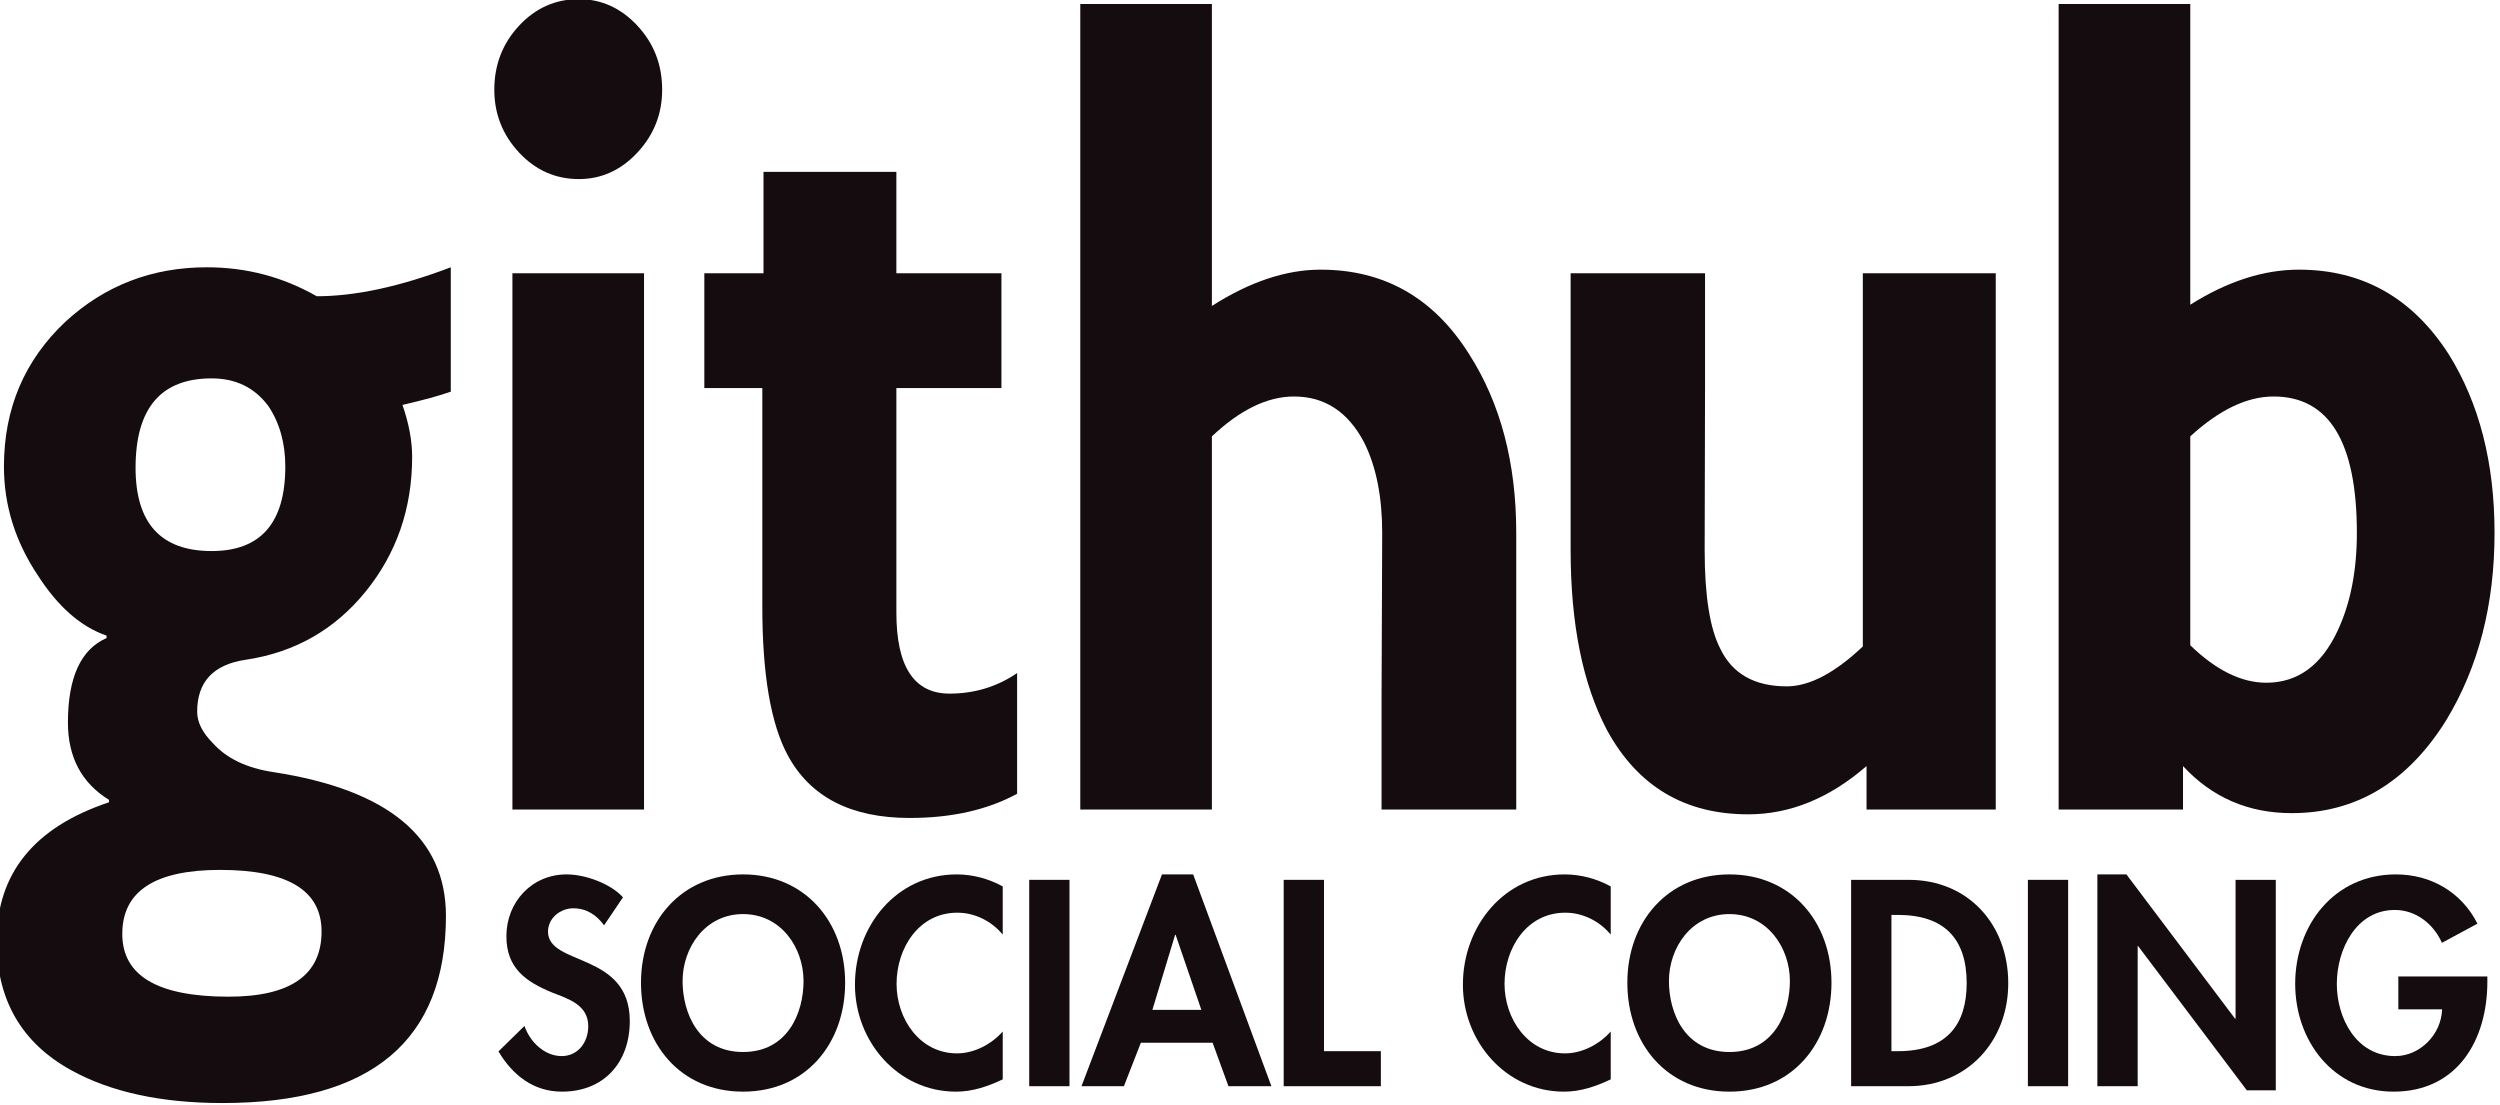
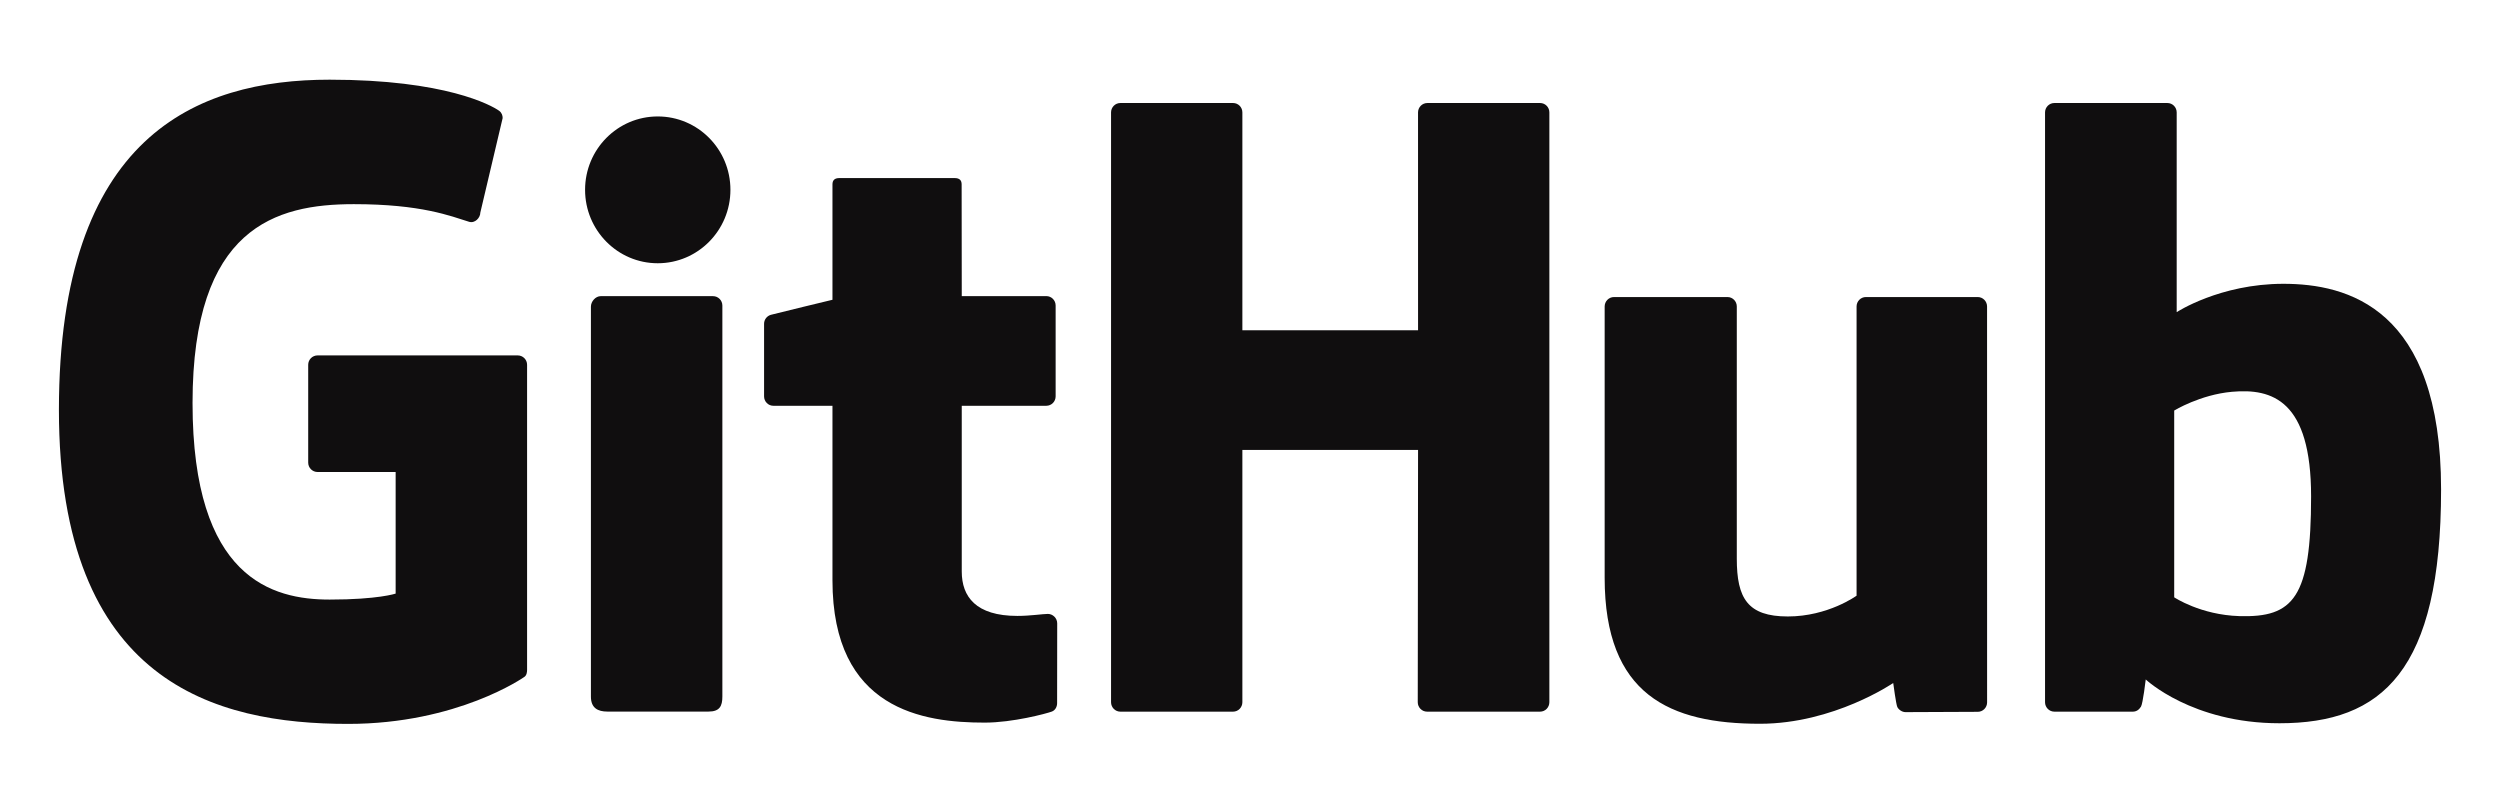
- <svg xmlns="http://www.w3.org/2000/svg" version="1.1" id="Layer_1" x="0px" y="0px" width="464px" height="205px" viewBox="0 0 464 205" enable-background="new 0 0 464 205" xml:space="preserve">
+ <svg xmlns="http://www.w3.org/2000/svg" version="1.1" id="Layer_1" x="0px" y="0px" width="504px" height="162px" viewBox="0 0 504 162" enable-background="new 0 0 504 162" xml:space="preserve">
  <g>
+     <path fill="#100E0F" d="M104.375,71.65H64.019c-1.041,0-1.886,0.845-1.886,1.887v19.73c0,1.041,0.845,1.889,1.886,1.889h15.743   v24.514c0,0-3.535,1.205-13.308,1.205c-11.53,0-27.637-4.213-27.637-39.631c0-35.425,16.771-40.086,32.518-40.086   c13.63,0,19.502,2.399,23.238,3.556c1.174,0.359,2.26-0.81,2.26-1.851l4.502-19.064c0-0.488-0.165-1.075-0.721-1.473   c-1.518-1.083-10.774-6.262-34.16-6.262c-26.941,0-54.576,11.462-54.576,66.562c0,55.102,31.64,63.312,58.302,63.312   c22.076,0,35.469-9.434,35.469-9.434c0.552-0.305,0.611-1.076,0.611-1.43V73.537C106.26,72.496,105.416,71.65,104.375,71.65z" />
+     <path fill="#100E0F" d="M312.353,22.665c0-1.05-0.832-1.897-1.873-1.897h-22.723c-1.038,0-1.882,0.847-1.882,1.897   c0,0.005,0.006,43.913,0.006,43.913h-35.419V22.665c0-1.05-0.836-1.897-1.875-1.897h-22.722c-1.034,0-1.877,0.847-1.877,1.897   v118.903c0,1.049,0.843,1.902,1.877,1.902h22.722c1.039,0,1.875-0.854,1.875-1.902V90.709h35.419c0,0-0.062,50.855-0.062,50.859   c0,1.049,0.843,1.902,1.882,1.902h22.776c1.041,0,1.873-0.854,1.875-1.902V22.665z" />
    <g>
-       <path fill-rule="evenodd" clip-rule="evenodd" fill="#140C0E" d="M58.783,54.983c7.175,0,15.468-1.788,24.882-5.375v23.086    c-2.094,0.743-5.084,1.562-8.967,2.462c1.195,3.442,1.796,6.65,1.796,9.644c0,9.556-2.879,17.891-8.633,24.993    c-5.75,7.091-13.185,11.317-22.301,12.665c-5.976,0.888-8.966,4.104-8.966,9.632c0,1.945,0.972,3.89,2.913,5.835    c2.538,2.833,6.275,4.633,11.21,5.375c21.367,3.285,32.049,12.175,32.049,26.678c0,23.154-13.821,34.747-41.467,34.747    c-11.359,0-20.697-2.029-28.021-6.057C4.017,193.59-0.62,185.589-0.62,174.678c0-12.55,6.949-21.148,20.846-25.773v-0.452    c-5.077-3.132-7.619-7.917-7.619-14.342c0-8.376,2.393-13.599,7.174-15.688v-0.452c-4.782-1.639-9.043-5.383-12.775-11.21    c-4.185-6.271-6.275-12.998-6.275-20.169c0-10.762,3.809-19.724,11.428-26.898c7.324-6.723,16.064-10.085,26.225-10.085    C45.709,49.607,52.509,51.396,58.783,54.983L58.783,54.983z M59.683,172.886c0-7.626-6.279-11.432-18.833-11.432    c-12.105,0-18.154,3.958-18.154,11.884c0,7.764,6.573,11.646,19.72,11.646C53.925,184.984,59.683,180.956,59.683,172.886    L59.683,172.886z M25.161,86.813c0,10.31,4.709,15.463,14.12,15.463c9.115,0,13.671-5.222,13.671-15.686    c0-4.333-1.042-8.074-3.135-11.209c-2.539-3.434-6.049-5.153-10.536-5.153C29.871,70.228,25.161,75.756,25.161,86.813    L25.161,86.813z M25.161,86.813" />
-       <path fill-rule="evenodd" clip-rule="evenodd" fill="#140C0E" d="M107.433,33.237c-4.33,0-8.032-1.643-11.095-4.924    c-3.063-3.292-4.594-7.175-4.594-11.662c0-4.628,1.531-8.587,4.594-11.88c3.063-3.285,6.765-4.931,11.095-4.931    c4.181,0,7.813,1.646,10.869,4.931c3.066,3.292,4.594,7.251,4.594,11.88c0,4.487-1.527,8.369-4.594,11.662    C115.246,31.595,111.613,33.237,107.433,33.237L107.433,33.237z M107.433,33.237" />
-       <path fill-rule="evenodd" clip-rule="evenodd" fill="#140C0E" d="M95.104,150.244c0-2.986,0-8.062,0-15.237V65.293    c0-7.021,0-11.855,0-14.571h24.43c0,2.778,0,7.55,0,14.124v68.814c0,7.618,0,12.966,0,16.585H95.104z M95.104,150.244" />
-       <path fill-rule="evenodd" clip-rule="evenodd" fill="#140C0E" d="M166.368,50.722h19.499V72.02c-0.747,0-2.257,0-4.146,0    c-2.027,0-3.92,0-5.716,0h-9.637v41.693c0,10.015,3.289,15.022,9.862,15.022c4.629,0,8.817-1.271,12.546-3.813v22.404    c-5.529,3.002-12.171,4.487-19.947,4.487c-10.903,0-18.453-3.882-22.634-11.653c-3.14-5.827-4.709-15.016-4.709-27.573V72.468l0,0    V72.02h-3.14c-1.941,0-4.66,0-7.623,0V50.722h10.984v-8.736c0-4.188,0-7.518,0-10.088h24.659c0,2.697,0,6.053,0,9.636V50.722z     M166.368,50.722" />
-       <path fill-rule="evenodd" clip-rule="evenodd" fill="#140C0E" d="M245.098,50.048c-6.416,0-13.139,2.248-20.172,6.734v-39.23    c0-8.519,0-16.815,0-16.815H200.5c0,0,0,7.998,0,16.815v118.58c0,6.86,0,14.112,0,14.112h24.426v-5.557c0,0,0-6.021,0-8.556V80.99    c5.233-4.935,10.303-7.4,15.249-7.4c5.681,0,10.015,2.833,13.001,8.515c2.244,4.486,3.361,10.084,3.361,16.811l-0.12,30.265    c0,5.084,0,21.064,0,21.064h24.998v-20.621V98.915c0-12.998-2.909-24.059-8.736-33.17    C266.102,55.281,256.913,50.048,245.098,50.048L245.098,50.048z M245.098,50.048" />
-       <path fill-rule="evenodd" clip-rule="evenodd" fill="#140C0E" d="M324.455,151.14c-11.807,0-20.543-5.229-26.225-15.682    c-4.479-8.529-6.723-19.647-6.723-33.399V71.342c0-10.157,0-20.621,0-20.621h24.948v21.072l-0.071,30.265    c0,8.515,0.973,14.64,2.918,18.377c2.243,4.64,6.362,6.952,12.327,6.952c4.188,0,8.897-2.466,14.112-7.404V64.845    c0-2.535,0-8.737,0-8.737v-5.387h24.671c0,0,0,7.248,0,14.124v68.591c0,8.813,0,16.808,0,16.808h-23.981v-8.062    C339.54,148.153,332.228,151.14,324.455,151.14L324.455,151.14z M324.455,151.14" />
-       <path fill-rule="evenodd" clip-rule="evenodd" fill="#140C0E" d="M425.337,150.918c-8.071,0-14.794-2.918-20.169-8.736v8.062    h-23.086c0,0,0-7.252,0-14.112V17.552c0-8.817,0-16.815,0-16.815h24.434c0,0,0,8.296,0,16.815v39.005    c6.868-4.334,13.592-6.509,20.169-6.509c11.792,0,21.071,5.233,27.795,15.697c5.682,9.111,8.507,20.172,8.507,33.17    c0,13.304-2.986,24.882-8.959,34.744C446.86,145.168,437.289,150.918,425.337,150.918L425.337,150.918z M421.976,73.59    c-4.924,0-10.085,2.465-15.46,7.4v38.771c4.778,4.64,9.487,6.952,14.112,6.952c5.827,0,10.229-3.216,13.231-9.64    c2.389-5.077,3.575-11.13,3.575-18.159C437.435,82.031,432.273,73.59,421.976,73.59L421.976,73.59z M421.976,73.59" />
+       <g>
+         <path fill="#100E0F" d="M147.254,38.268c0-8.182-6.56-14.793-14.653-14.793c-8.085,0-14.649,6.612-14.649,14.793     c0,8.174,6.564,14.804,14.649,14.804C140.694,53.071,147.254,46.441,147.254,38.268z" />
+         <path fill="#100E0F" d="M145.629,116.486c0-3.047,0-54.886,0-54.886c0-1.042-0.841-1.894-1.88-1.894h-22.651     c-1.039,0-1.969,1.072-1.969,2.114c0,0,0,66.045,0,78.635c0,2.311,1.44,2.998,3.304,2.998c0,0,9.668,0,20.408,0     c2.239,0,2.788-1.1,2.788-3.035C145.629,136.203,145.629,119.691,145.629,116.486z" />
+       </g>
    </g>
-     <g>
-       <path fill="#140C0E" d="M112.118,171.737c-1.42-1.93-3.246-3.155-5.735-3.155c-2.393,0-4.674,1.838-4.674,4.319    c0,6.447,15.18,3.752,15.18,16.608c0,7.664-4.771,13.101-12.592,13.101c-5.283,0-9.143-3.048-11.784-7.466l4.828-4.725    c1.015,2.956,3.706,5.59,6.911,5.59c3.04,0,4.927-2.588,4.927-5.543c0-3.951-3.66-5.069-6.658-6.233    c-4.928-2.036-8.534-4.525-8.534-10.467c0-6.355,4.725-11.478,11.172-11.478c3.407,0,8.128,1.669,10.463,4.257L112.118,171.737z" />
-       <path fill="#140C0E" d="M137.915,202.61c-11.685,0-18.947-8.943-18.947-20.215c0-11.378,7.523-20.106,18.947-20.106    c11.428,0,18.943,8.729,18.943,20.106C156.858,193.667,149.592,202.61,137.915,202.61z M137.915,169.654    c-7.056,0-11.226,6.248-11.226,12.436c0,5.896,2.948,13.162,11.226,13.162c8.281,0,11.222-7.267,11.222-13.162    C149.137,175.902,144.975,169.654,137.915,169.654z" />
-       <path fill="#140C0E" d="M186.108,173.468c-2.087-2.55-5.233-4.073-8.431-4.073c-7.167,0-11.275,6.6-11.275,13.216    c0,6.439,4.261,12.895,11.217,12.895c3.201,0,6.401-1.685,8.488-4.059v8.882c-2.795,1.325-5.59,2.282-8.683,2.282    c-10.77,0-18.745-9.296-18.745-19.854c0-10.865,7.669-20.467,18.897-20.467c2.994,0,5.942,0.811,8.53,2.228V173.468z" />
-       <path fill="#140C0E" d="M198.497,201.6h-7.473v-38.301h7.473V201.6z" />
-       <path fill="#140C0E" d="M211.744,193.529l-3.144,8.07h-7.875l14.938-39.311h5.789l14.518,39.311H228l-2.94-8.07H211.744z     M218.199,173.506h-0.1l-4.216,13.928h9.089L218.199,173.506z" />
-       <path fill="#140C0E" d="M245.733,195.099h10.552v6.501h-18.032v-38.301h7.48V195.099z" />
-       <path fill="#140C0E" d="M298.95,173.468c-2.091-2.55-5.237-4.073-8.438-4.073c-7.167,0-11.271,6.6-11.271,13.216    c0,6.439,4.266,12.895,11.218,12.895c3.201,0,6.401-1.685,8.492-4.059v8.882c-2.788,1.325-5.598,2.282-8.684,2.282    c-10.773,0-18.752-9.296-18.752-19.854c0-10.865,7.673-20.467,18.89-20.467c3.002,0,5.949,0.811,8.546,2.228V173.468z" />
-       <path fill="#140C0E" d="M320.986,202.61c-11.684,0-18.951-8.943-18.951-20.215c0-11.378,7.52-20.106,18.951-20.106    c11.417,0,18.937,8.729,18.937,20.106C339.923,193.667,332.656,202.61,320.986,202.61z M320.986,169.654    c-7.066,0-11.232,6.248-11.232,12.436c0,5.896,2.948,13.162,11.232,13.162c8.27,0,11.218-7.267,11.218-13.162    C332.204,175.902,328.039,169.654,320.986,169.654z" />
-       <path fill="#140C0E" d="M343.567,163.299h10.682c11.057,0,18.483,8.285,18.483,19.196c0,10.781-7.626,19.104-18.537,19.104    h-10.628V163.299z M351.049,195.099h1.201c9.212,0,12.765-5.076,12.765-12.642c0-8.338-4.272-12.649-12.765-12.649h-1.201V195.099    z" />
-       <path fill="#140C0E" d="M383.844,201.6h-7.466v-38.301h7.466V201.6z" />
-       <path fill="#140C0E" d="M389.271,162.289h5.391l20.154,26.761h0.106v-25.751h7.466v39.066h-5.375l-20.177-26.769h-0.084V201.6    h-7.481V162.289z" />
-       <path fill="#140C0E" d="M461.654,181.232v0.965c0,10.818-5.536,20.413-17.42,20.413c-11.188,0-18.247-9.448-18.247-20    c0-10.927,7.259-20.321,18.69-20.321c6.509,0,12.19,3.3,15.139,9.142l-6.593,3.554c-1.531-3.454-4.786-6.096-8.737-6.096    c-7.213,0-10.773,7.358-10.773,13.722c0,6.34,3.6,13.399,10.828,13.399c4.67,0,8.575-4.065,8.713-8.683h-8.124v-6.095H461.654z" />
-     </g>
+     <path fill="#100E0F" d="M398.71,59.885h-22.549c-1.034,0-1.876,0.853-1.876,1.901v58.302c0,0-5.729,4.191-13.859,4.191   c-8.13,0-10.288-3.689-10.288-11.65c0-7.971,0-50.843,0-50.843c0-1.049-0.84-1.901-1.875-1.901h-22.885   c-1.033,0-1.879,0.853-1.879,1.901c0,0,0,31.048,0,54.692c0,23.646,13.179,29.432,31.309,29.432   c14.873,0,26.865-8.217,26.865-8.217s0.571,4.33,0.829,4.844c0.259,0.512,0.932,1.029,1.659,1.029l14.559-0.064   c1.033,0,1.879-0.854,1.879-1.898l-0.007-79.817C400.592,60.737,399.749,59.885,398.71,59.885z" />
+     <path fill="#100E0F" d="M460.339,57.214c-12.807,0-21.518,5.714-21.518,5.714V22.665c0-1.05-0.839-1.897-1.875-1.897h-22.787   c-1.036,0-1.878,0.847-1.878,1.897v118.903c0,1.049,0.842,1.902,1.881,1.902c0.002,0,15.805,0,15.81,0   c0.712,0,1.251-0.367,1.649-1.01c0.393-0.639,0.96-5.482,0.96-5.482s9.317,8.83,26.957,8.83c20.708,0,32.584-10.504,32.584-47.154   C492.122,62.003,473.155,57.214,460.339,57.214z M451.445,124.207c-7.821-0.238-13.126-3.787-13.126-3.787V82.766   c0,0,5.233-3.208,11.654-3.781c8.12-0.727,15.944,1.726,15.944,21.096C465.918,120.506,462.387,124.537,451.445,124.207z" />
+     <path fill="#100E0F" d="M210.936,59.695h-17.045c0,0-0.025-22.513-0.025-22.518c0-0.853-0.439-1.278-1.425-1.278h-23.228   c-0.903,0-1.388,0.397-1.388,1.265v23.27c0,0-11.641,2.81-12.428,3.037c-0.783,0.228-1.36,0.95-1.36,1.812v14.623   c0,1.052,0.84,1.9,1.879,1.9h11.909c0,0,0,15.294,0,35.179c0,26.129,18.328,28.695,30.695,28.695   c5.651,0,12.411-1.814,13.527-2.227c0.675-0.248,1.067-0.947,1.067-1.705l0.019-16.086c0-1.049-0.886-1.898-1.884-1.898   c-0.993,0-3.534,0.404-6.15,0.404c-8.372,0-11.209-3.893-11.209-8.932c0-5.035-0.001-33.431-0.001-33.431h17.046   c1.039,0,1.881-0.848,1.881-1.9V61.59C212.816,60.541,211.975,59.695,210.936,59.695z" />
  </g>
-   <g>
- </g>
-   <g>
- </g>
-   <g>
- </g>
-   <g>
- </g>
-   <g>
- </g>
-   <g>
- </g>
</svg>
